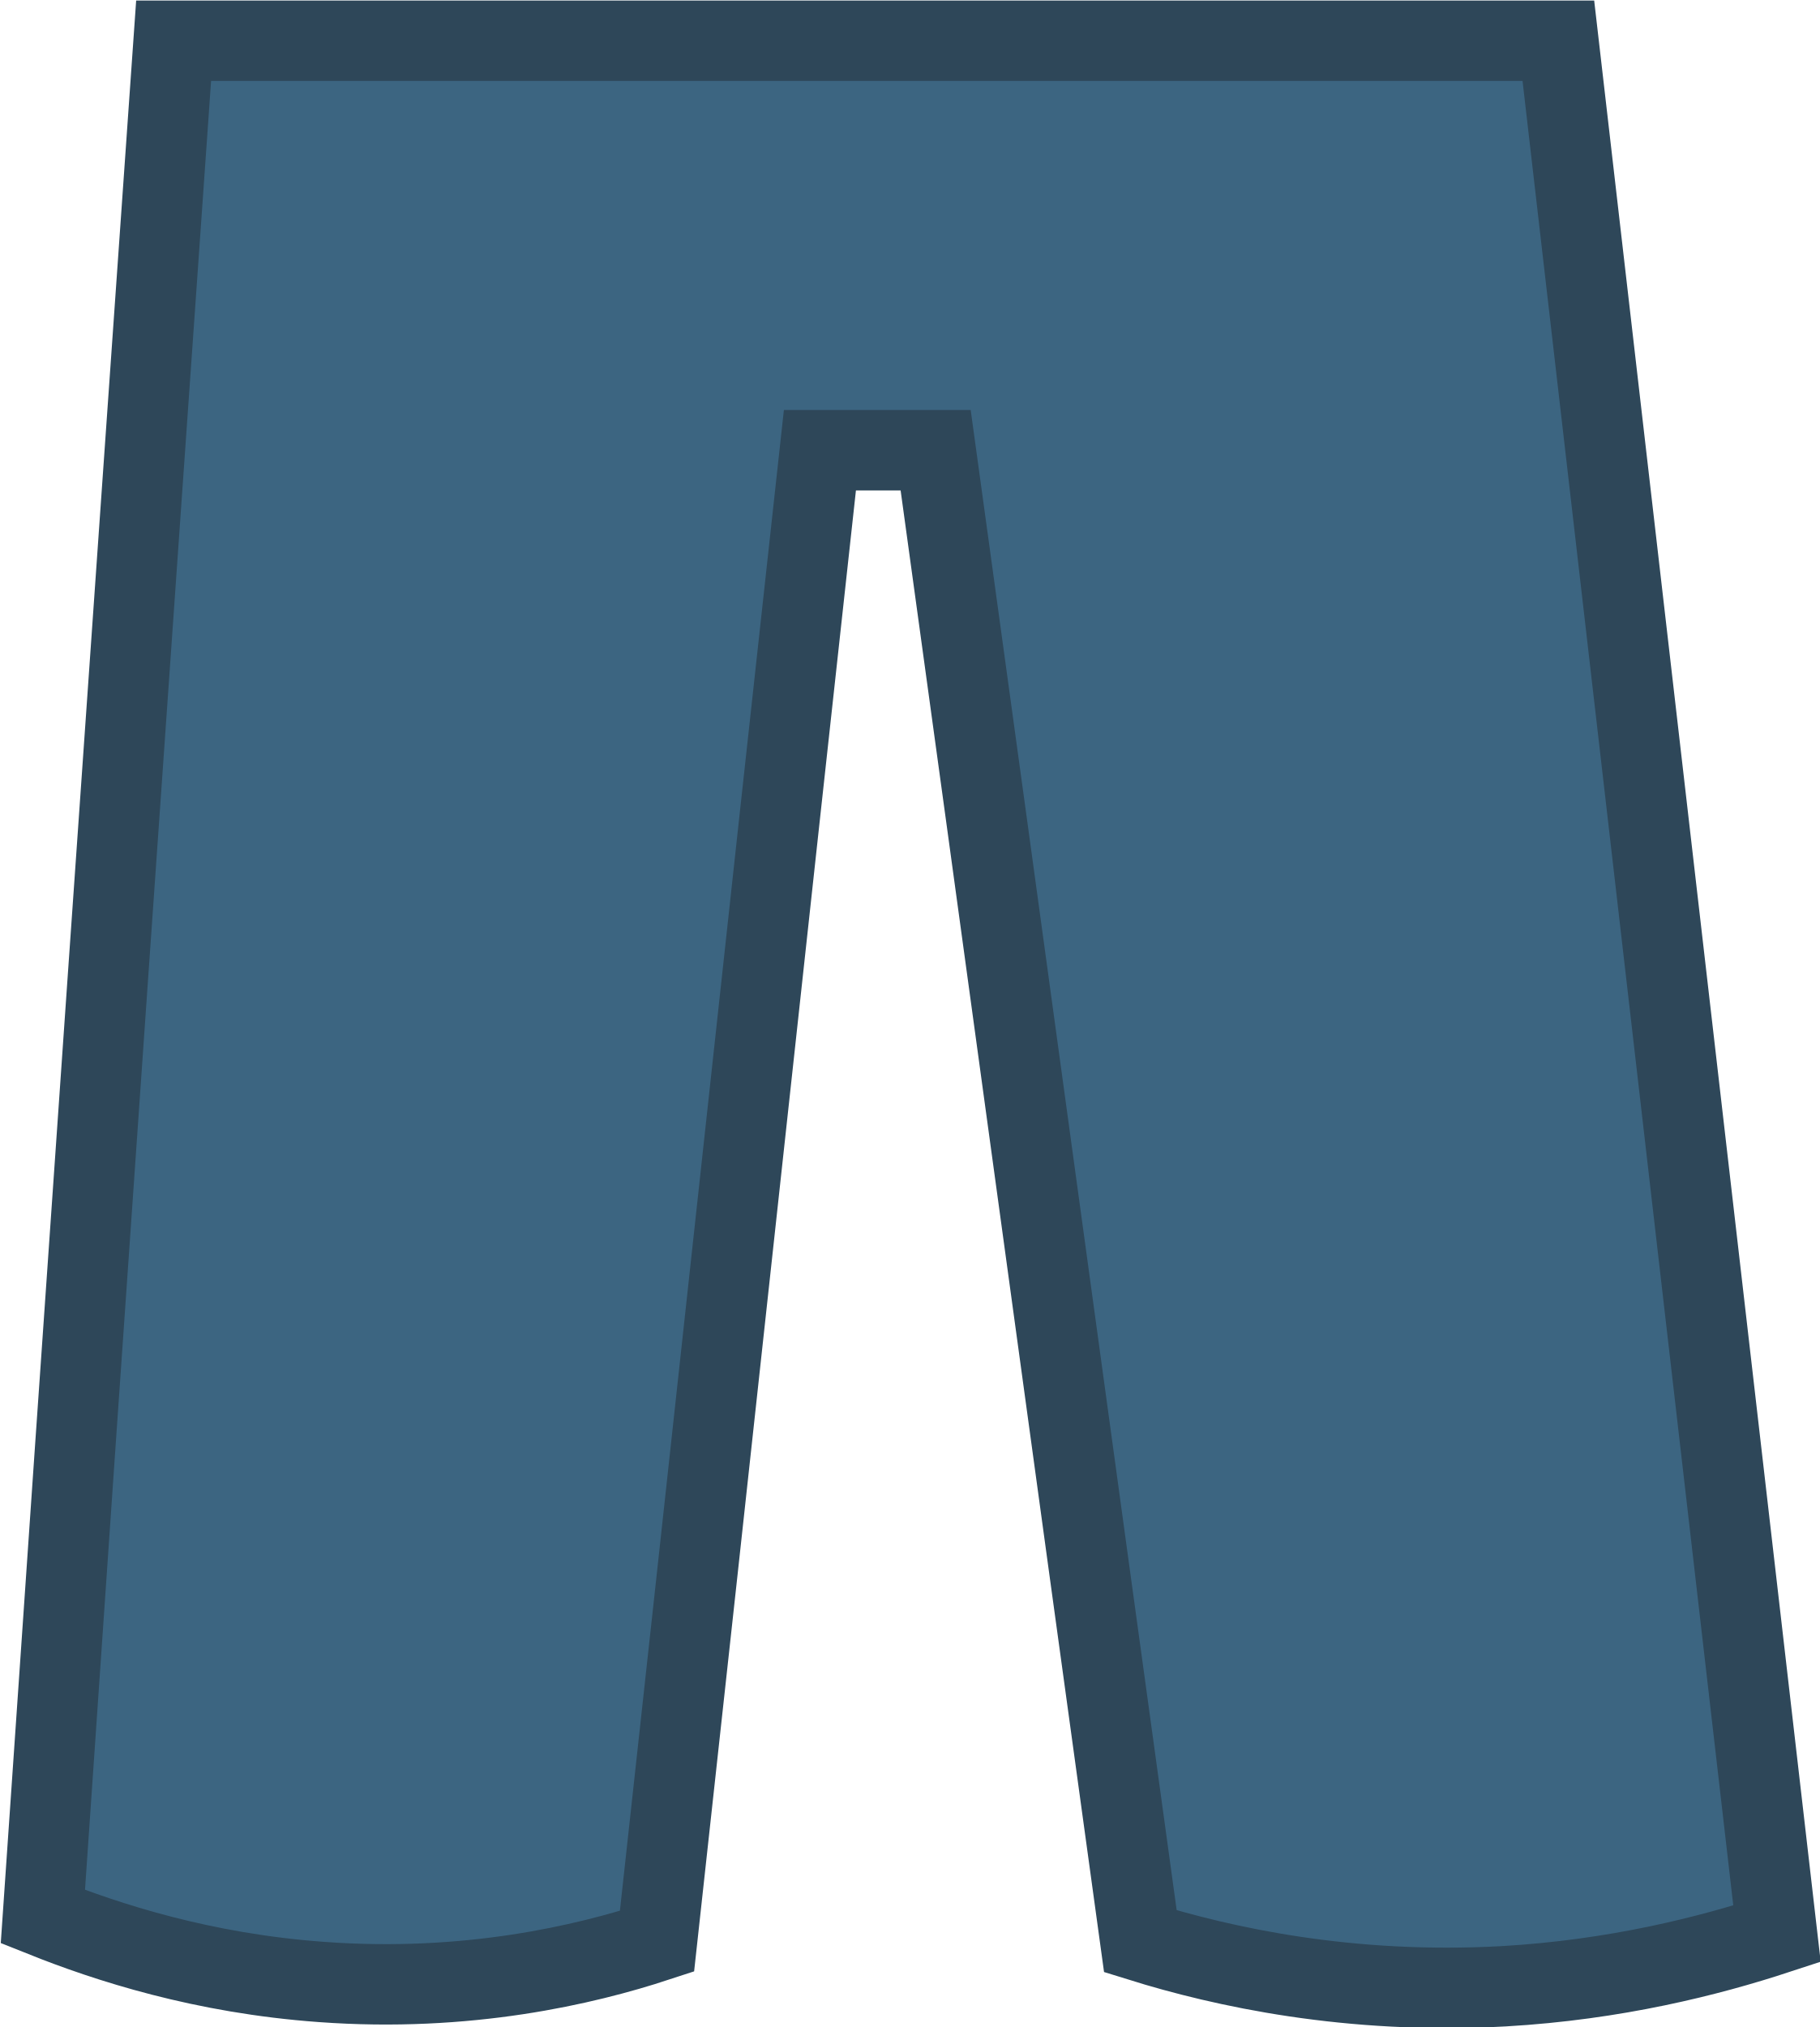
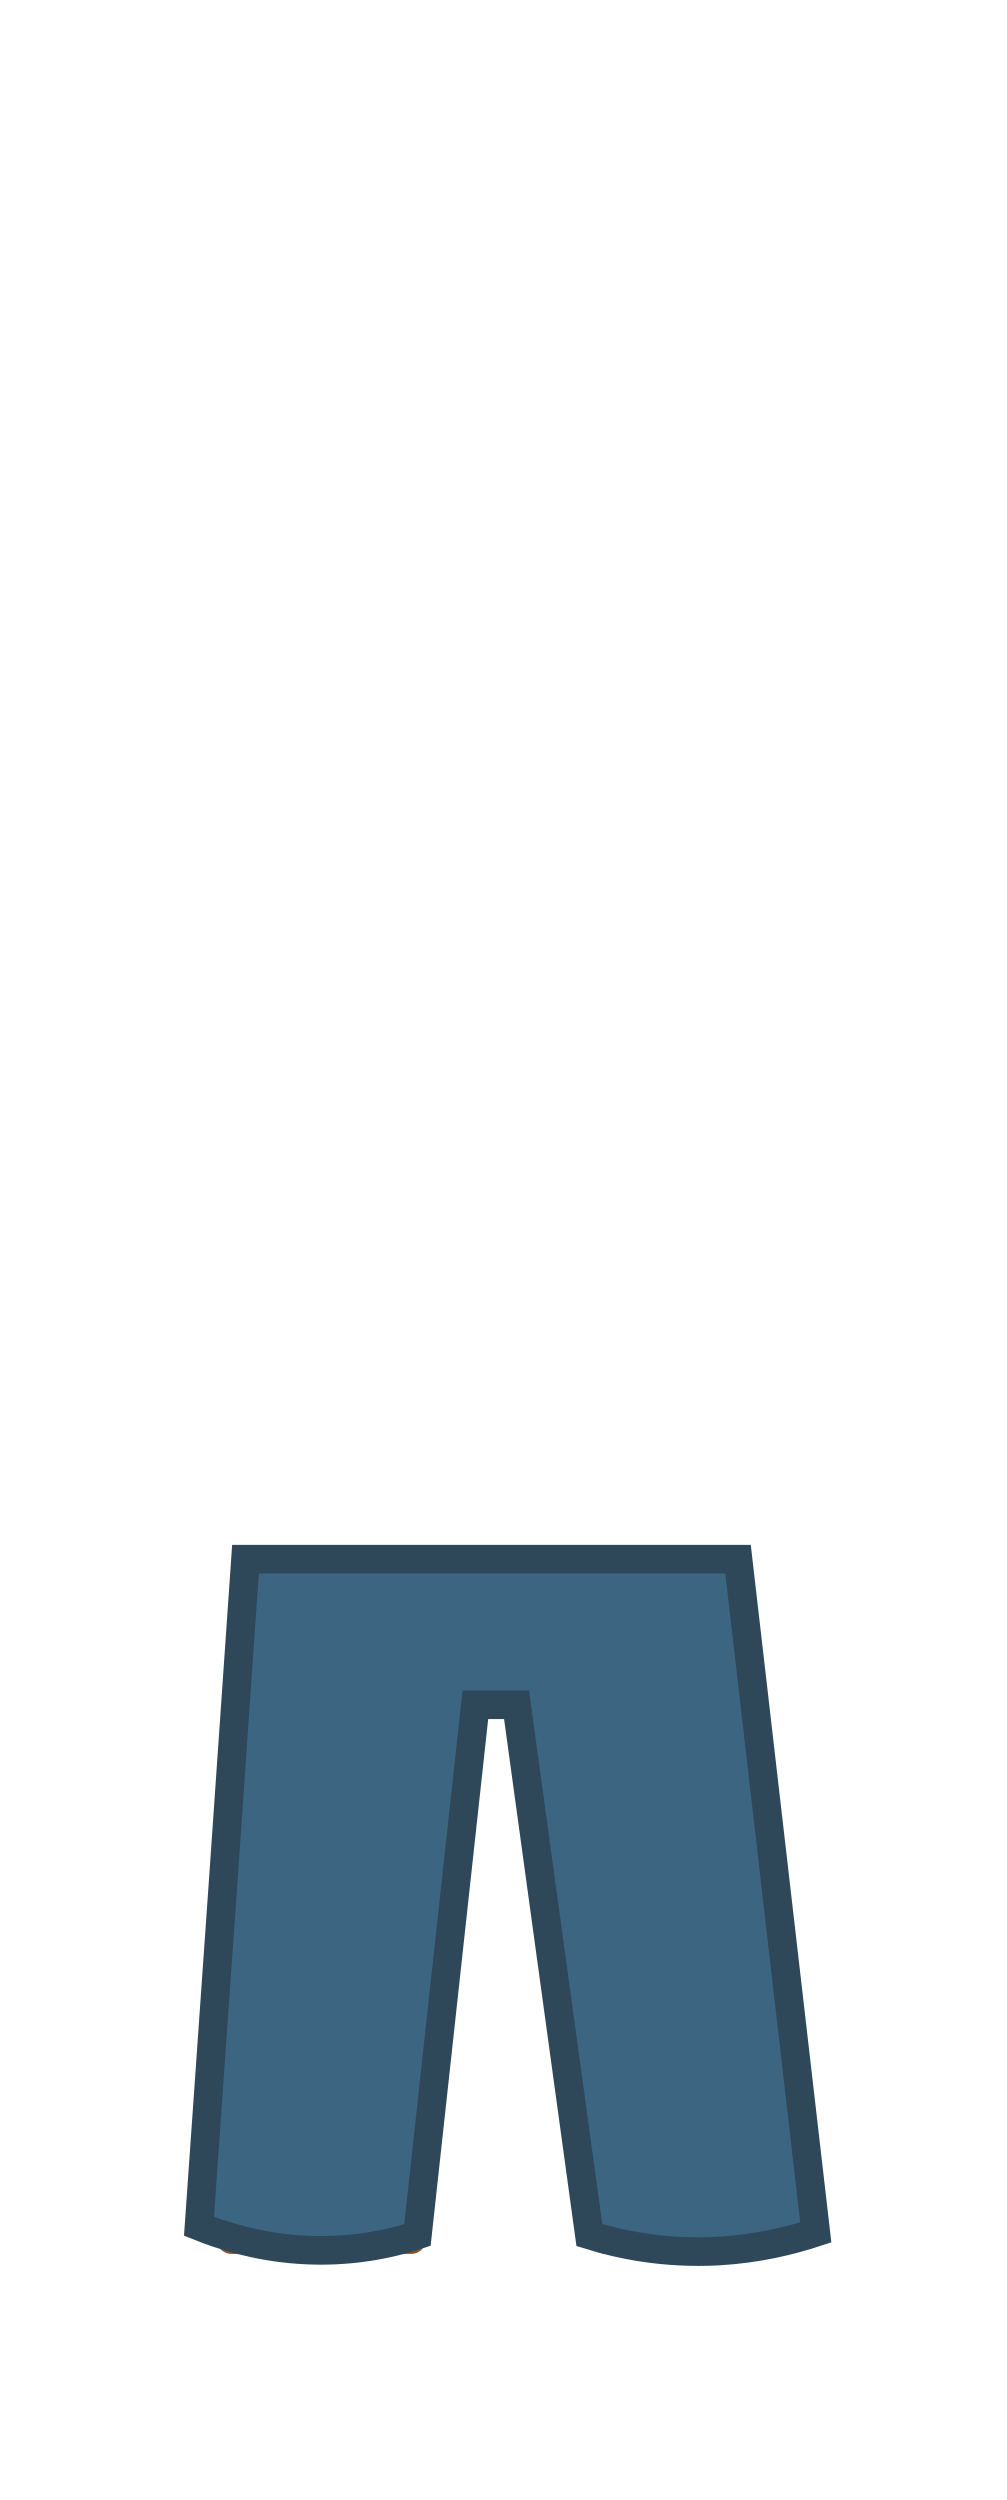
- <svg xmlns="http://www.w3.org/2000/svg" id="pants" viewBox="0 0 16.98 18.91">
-   <path id="Pants" d="M1.62.38h12.92c.68,5.89,1.36,11.77,2.04,17.66-.64.21-1.51.43-2.55.49-1.44.08-2.62-.18-3.39-.42-.64-4.64-1.27-9.27-1.91-13.91h-1.08c-.51,4.64-1.01,9.27-1.52,13.91-.67.22-1.77.48-3.13.38-1.11-.08-2-.37-2.6-.61C.8,12.04,1.21,6.21,1.62.38Z" fill="#3c6581" stroke="#2e4759" stroke-miterlimit="10" stroke-width=".75" />
+ <svg xmlns="http://www.w3.org/2000/svg" id="avatar_lawn" viewBox="0 0 26.39 65.58">
+   <defs>
+     <style>
+       .cls-1 {
+         fill: #3c6581;
+         stroke: #2e4759;
+         stroke-miterlimit: 10;
+       }
+ 
+       .cls-1, .cls-2 {
+         stroke-width: .75px;
+       }
+ 
+       .cls-2 {
+         fill: #f2a36e;
+         stroke: #895527;
+         stroke-linecap: round;
+         stroke-linejoin: round;
+       }
+     </style>
+   </defs>
+   <path class="cls-2" d="M6.07,58.75h4.72c.06-2.08.12-4.16.18-6.24l-4.49-.38c-.14,2.21-.27,4.41-.41,6.62Z" />
+   <path class="cls-2" d="M20.61,58.75h-4.72c-.06-2.08-.12-4.16-.18-6.24l4.49-.38c.14,2.21.27,4.41.41,6.62Z" />
+   <path id="Pants" class="cls-1" d="M6.44,40.9h12.92c.68,5.89,1.36,11.77,2.04,17.66-.64.21-1.51.43-2.55.49-1.44.08-2.62-.18-3.39-.42-.64-4.64-1.27-9.27-1.91-13.91h-1.08c-.51,4.64-1.01,9.27-1.52,13.91-.67.22-1.77.48-3.13.38-1.11-.08-2-.37-2.6-.61.41-5.83.82-11.67,1.22-17.5Z" />
</svg>
